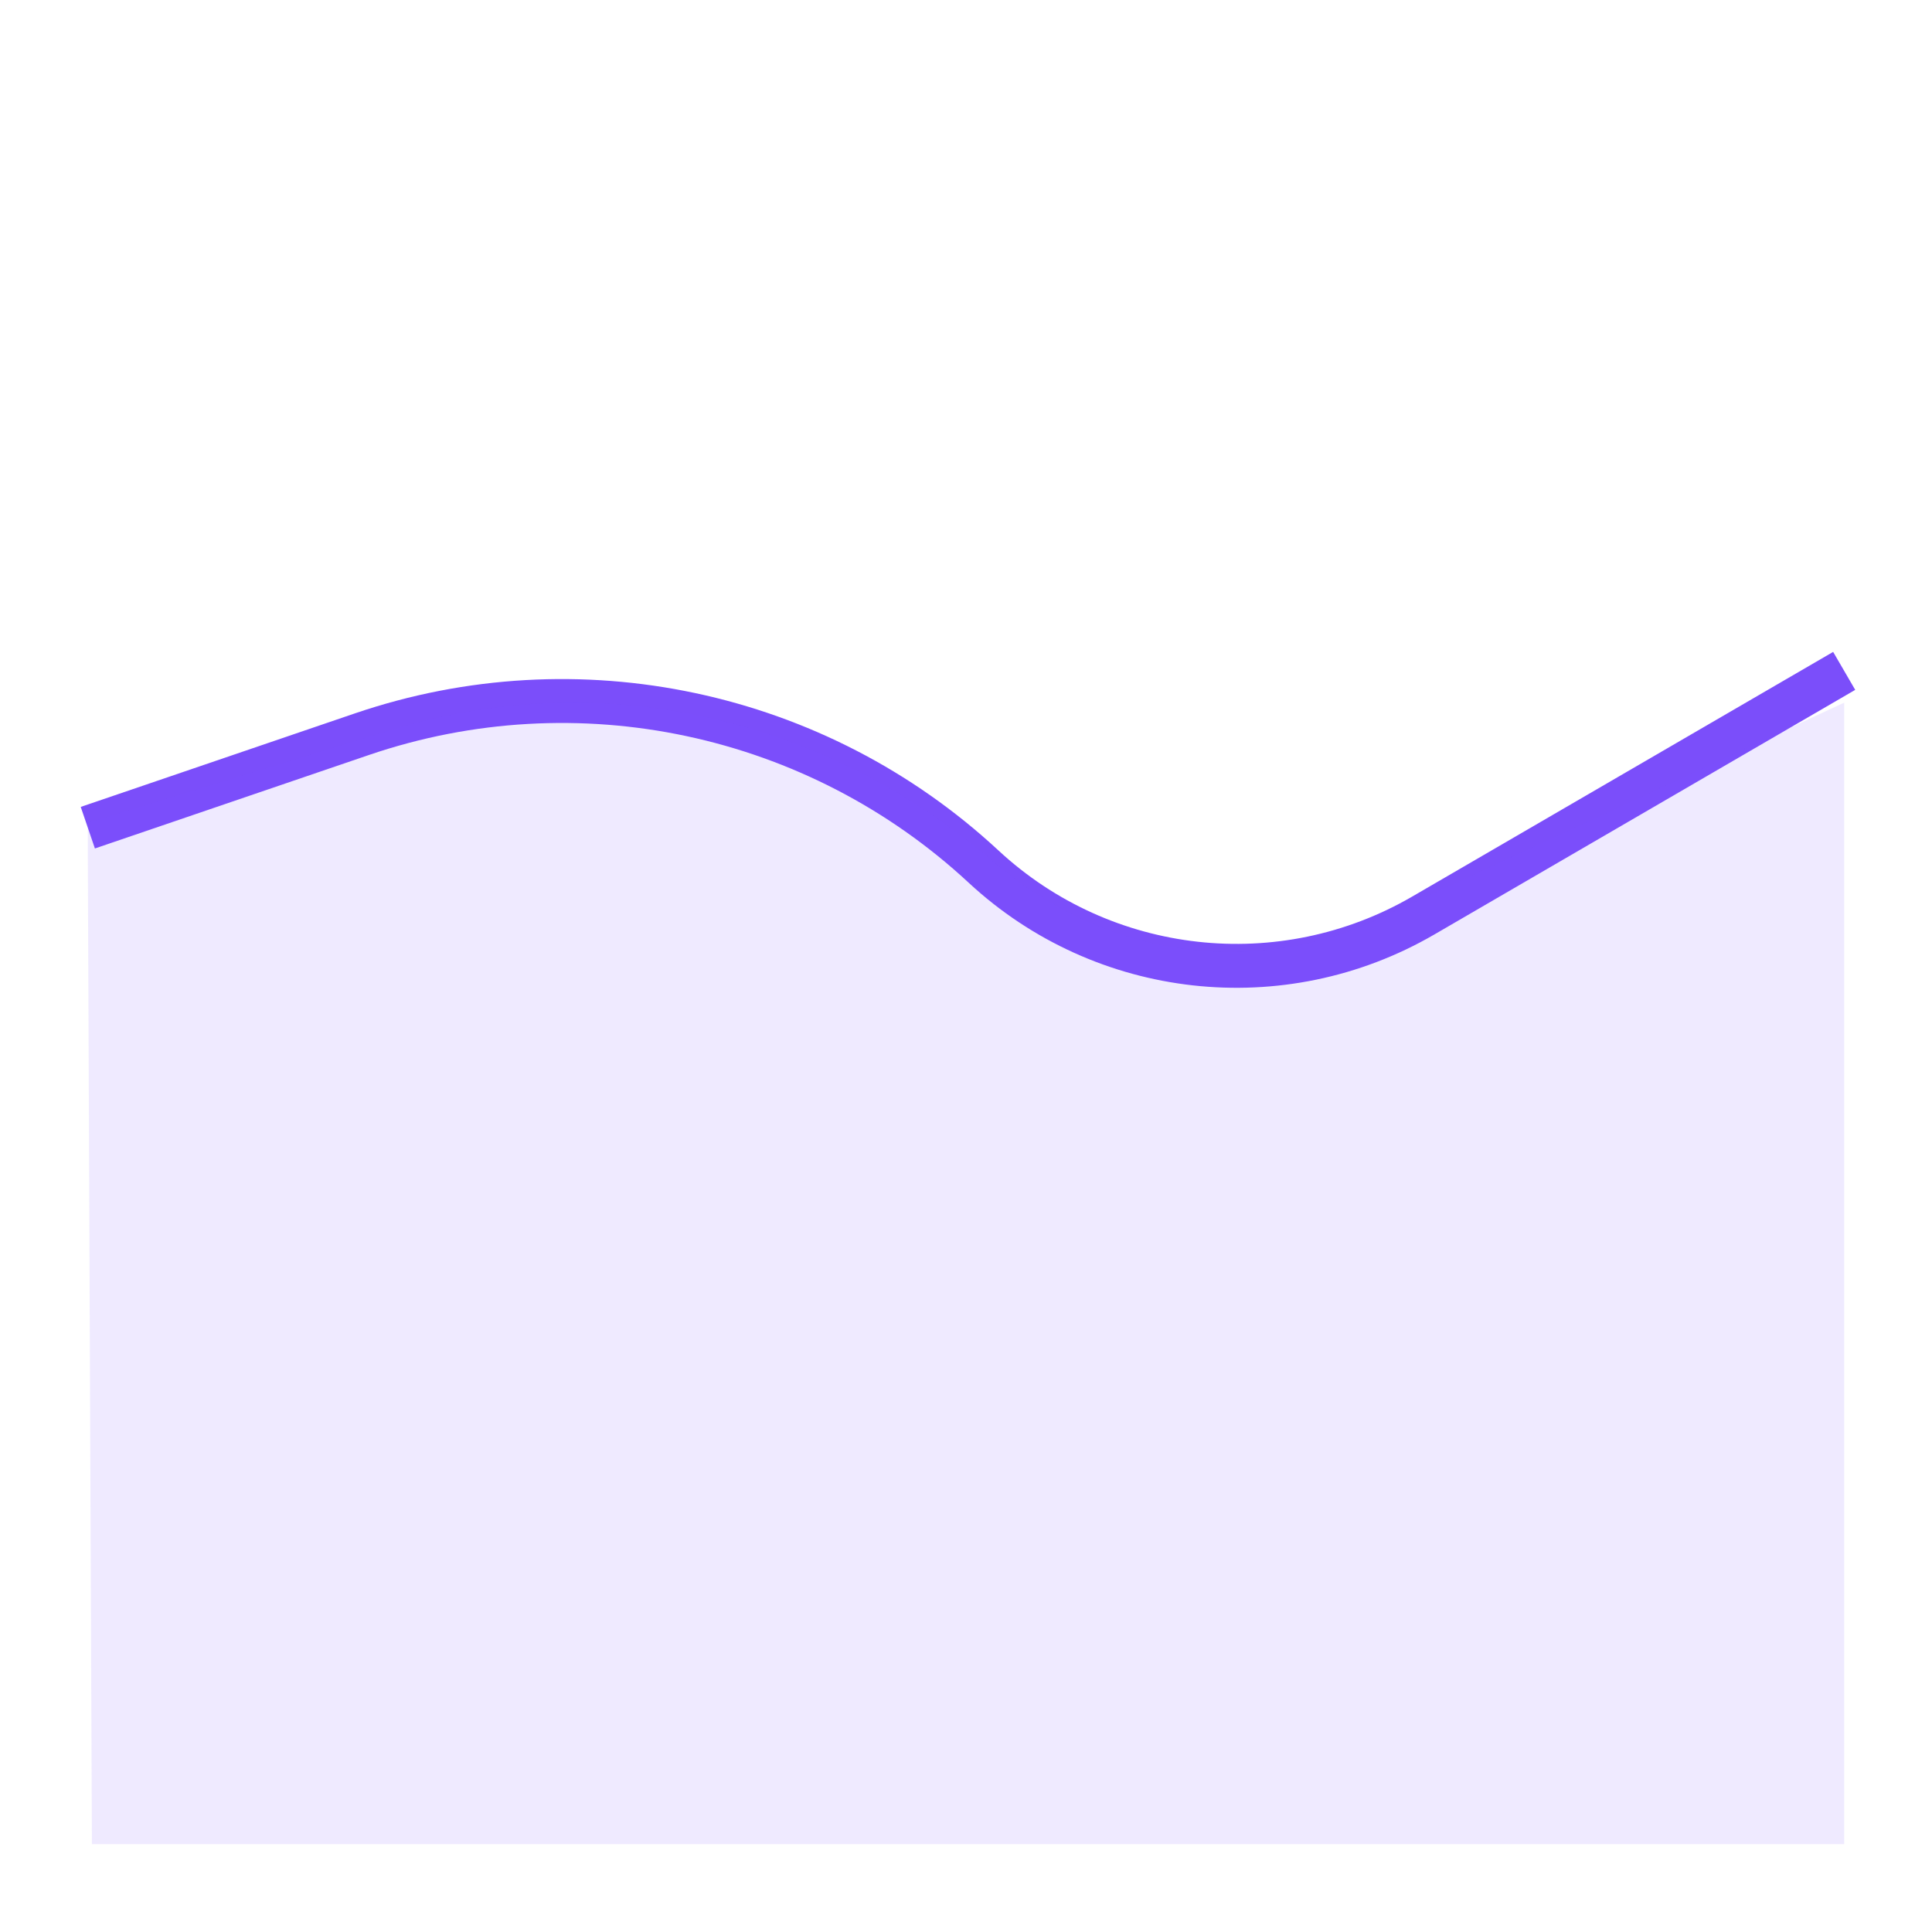
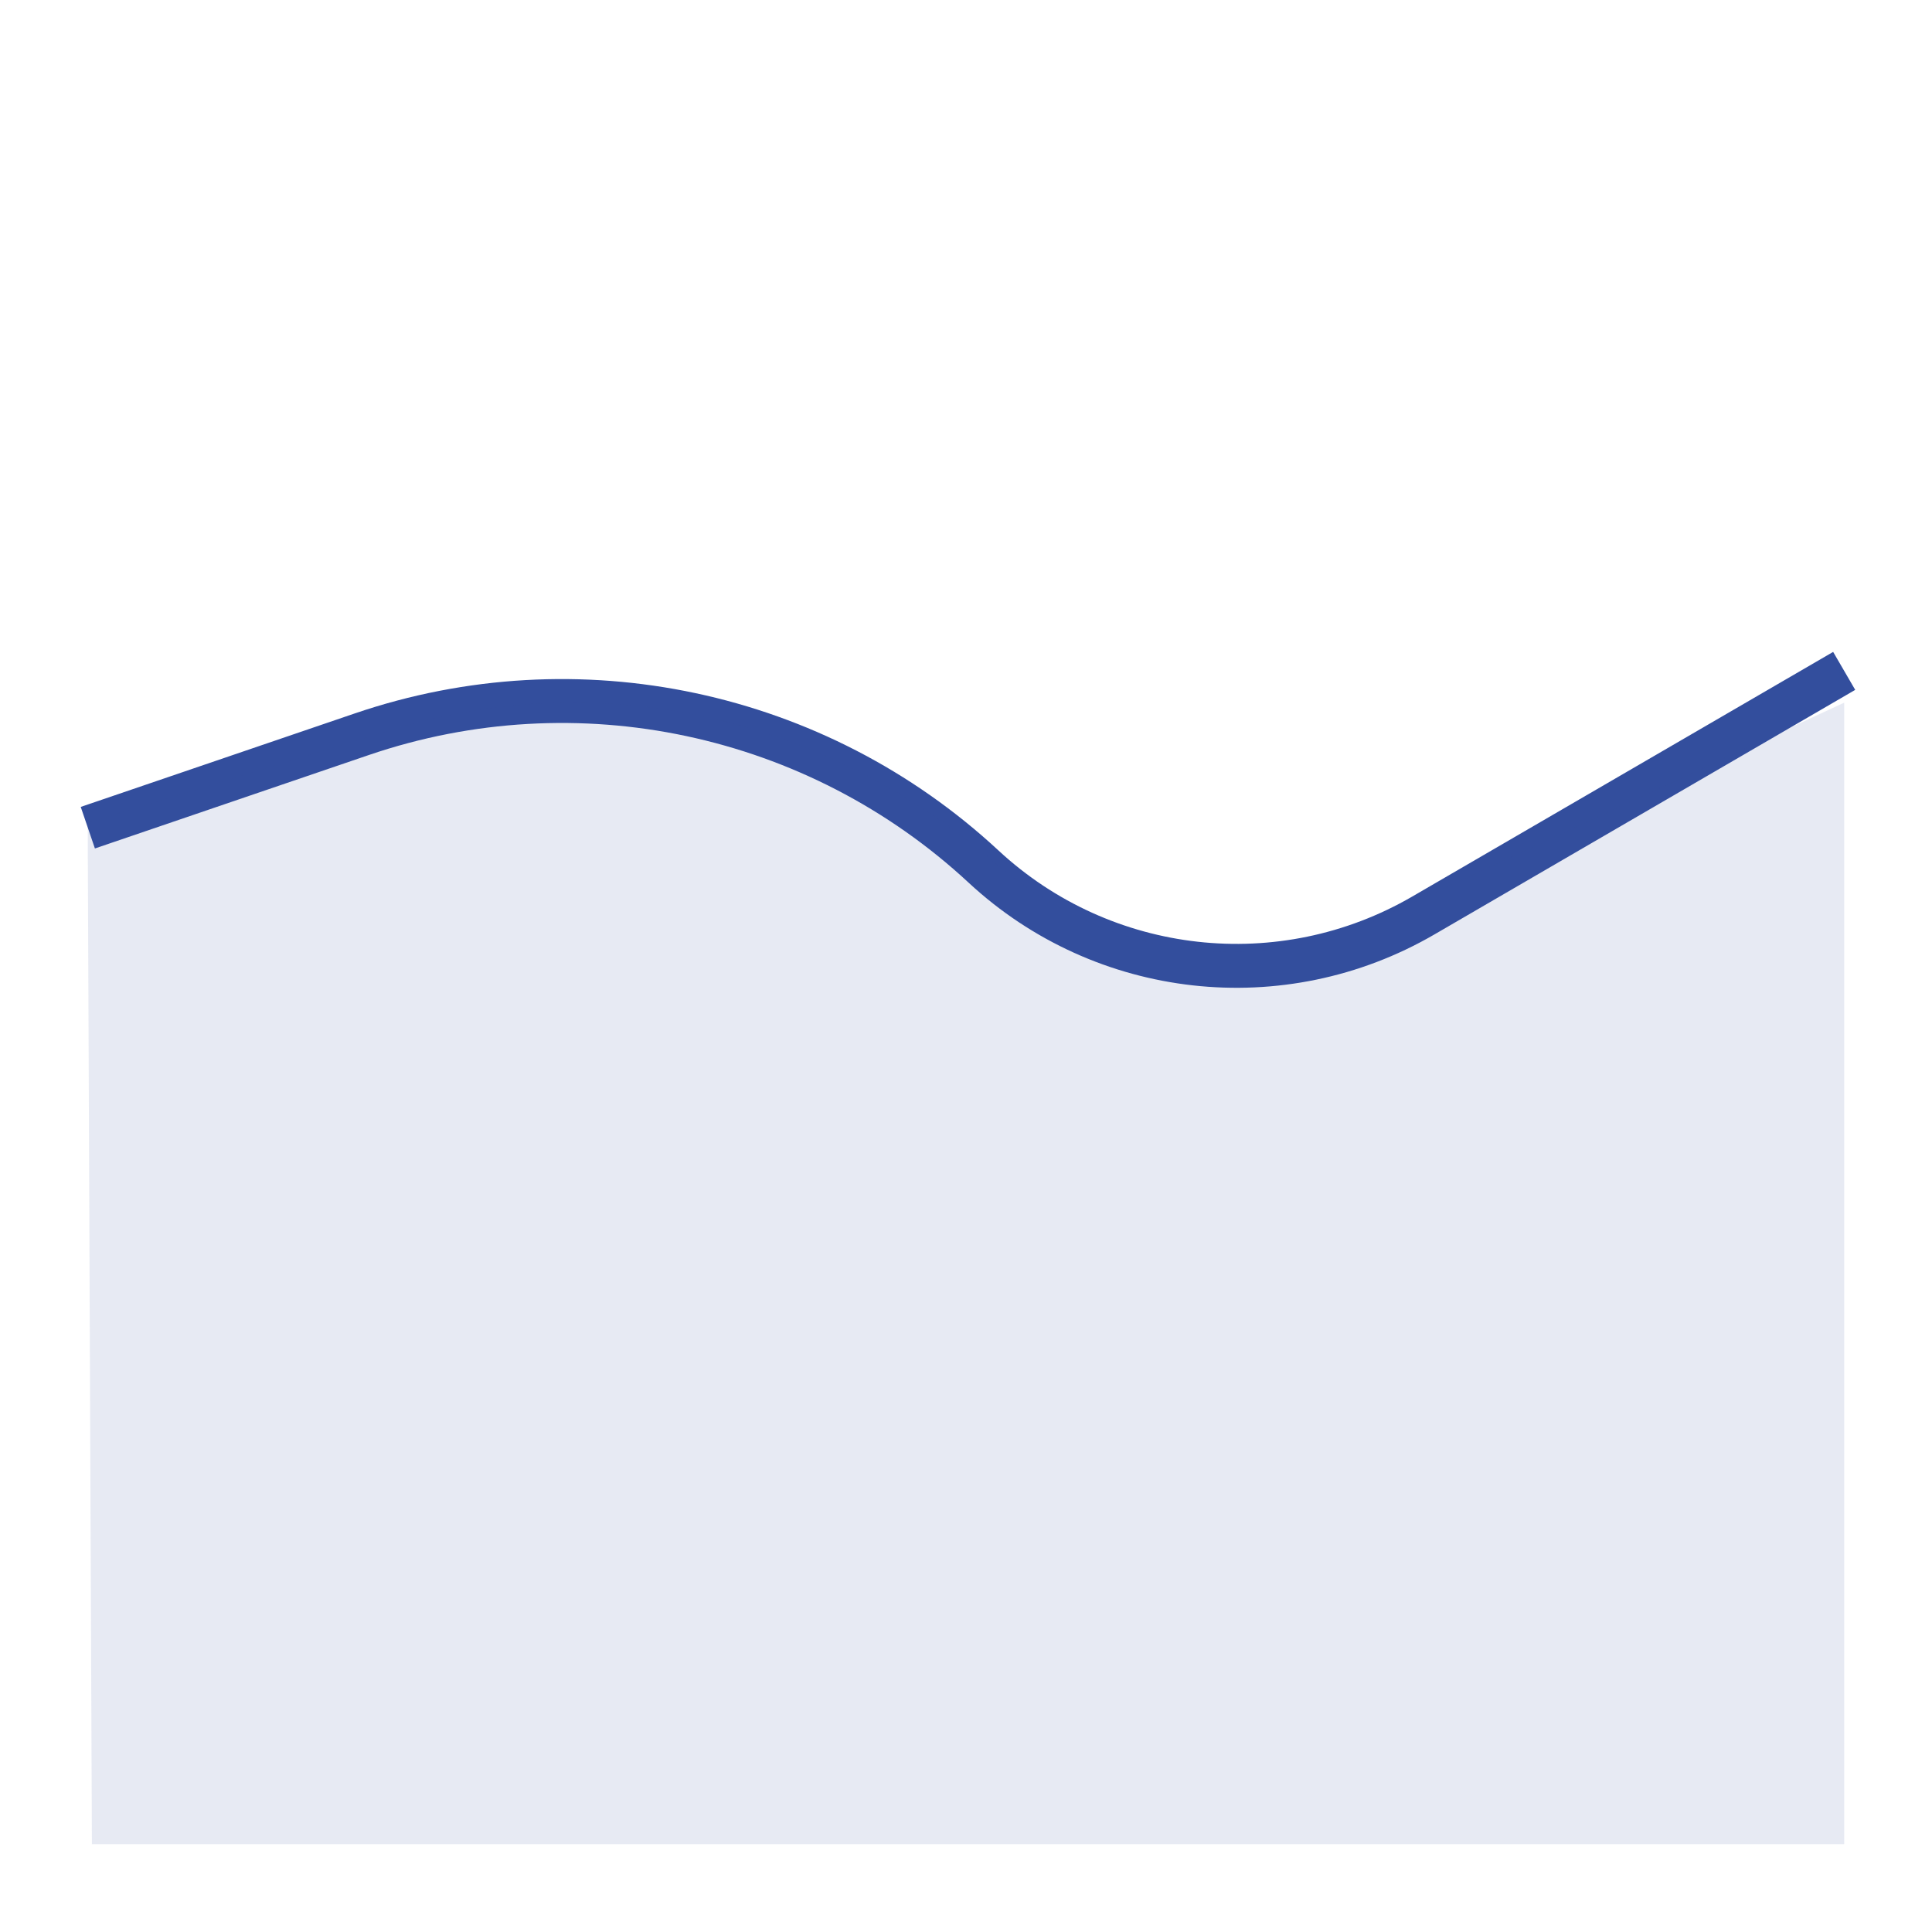
<svg xmlns="http://www.w3.org/2000/svg" width="44" height="44" viewBox="0 0 44 44" fill="none">
-   <path d="M2 18.85L8.241 16.721C13.155 15.045 18.593 16.203 22.399 19.735V19.735C25.129 22.269 29.194 22.721 32.415 20.85L42 15.279" stroke="#7B4EFA" />
-   <path fill-rule="evenodd" clip-rule="evenodd" d="M2.093 42L2 19.492L2 18.736L8.892 16.626C13.569 15.194 18.579 16.249 22.46 19.483L22.748 19.723C25.35 21.891 28.816 22.286 31.76 20.75L42 16.003L42 42L32.085 42C28.85 42 28.085 42 22.289 42L22.001 42C16.618 42 4.768 42 2.093 42Z" fill="#7B4EFA" fill-opacity="0.12" />
+   <path d="M2 18.85L8.241 16.721C13.155 15.045 18.593 16.203 22.399 19.735V19.735C25.129 22.269 29.194 22.721 32.415 20.85L42 15.279" stroke="#334E9D" />
+   <path fill-rule="evenodd" clip-rule="evenodd" d="M2.093 42L2 19.492L2 18.736L8.892 16.626C13.569 15.194 18.579 16.249 22.46 19.483L22.748 19.723C25.35 21.891 28.816 22.286 31.76 20.75L42 16.003L42 42L32.085 42C28.85 42 28.085 42 22.289 42L22.001 42C16.618 42 4.768 42 2.093 42Z" fill="#334E9D" fill-opacity="0.12" />
</svg>
